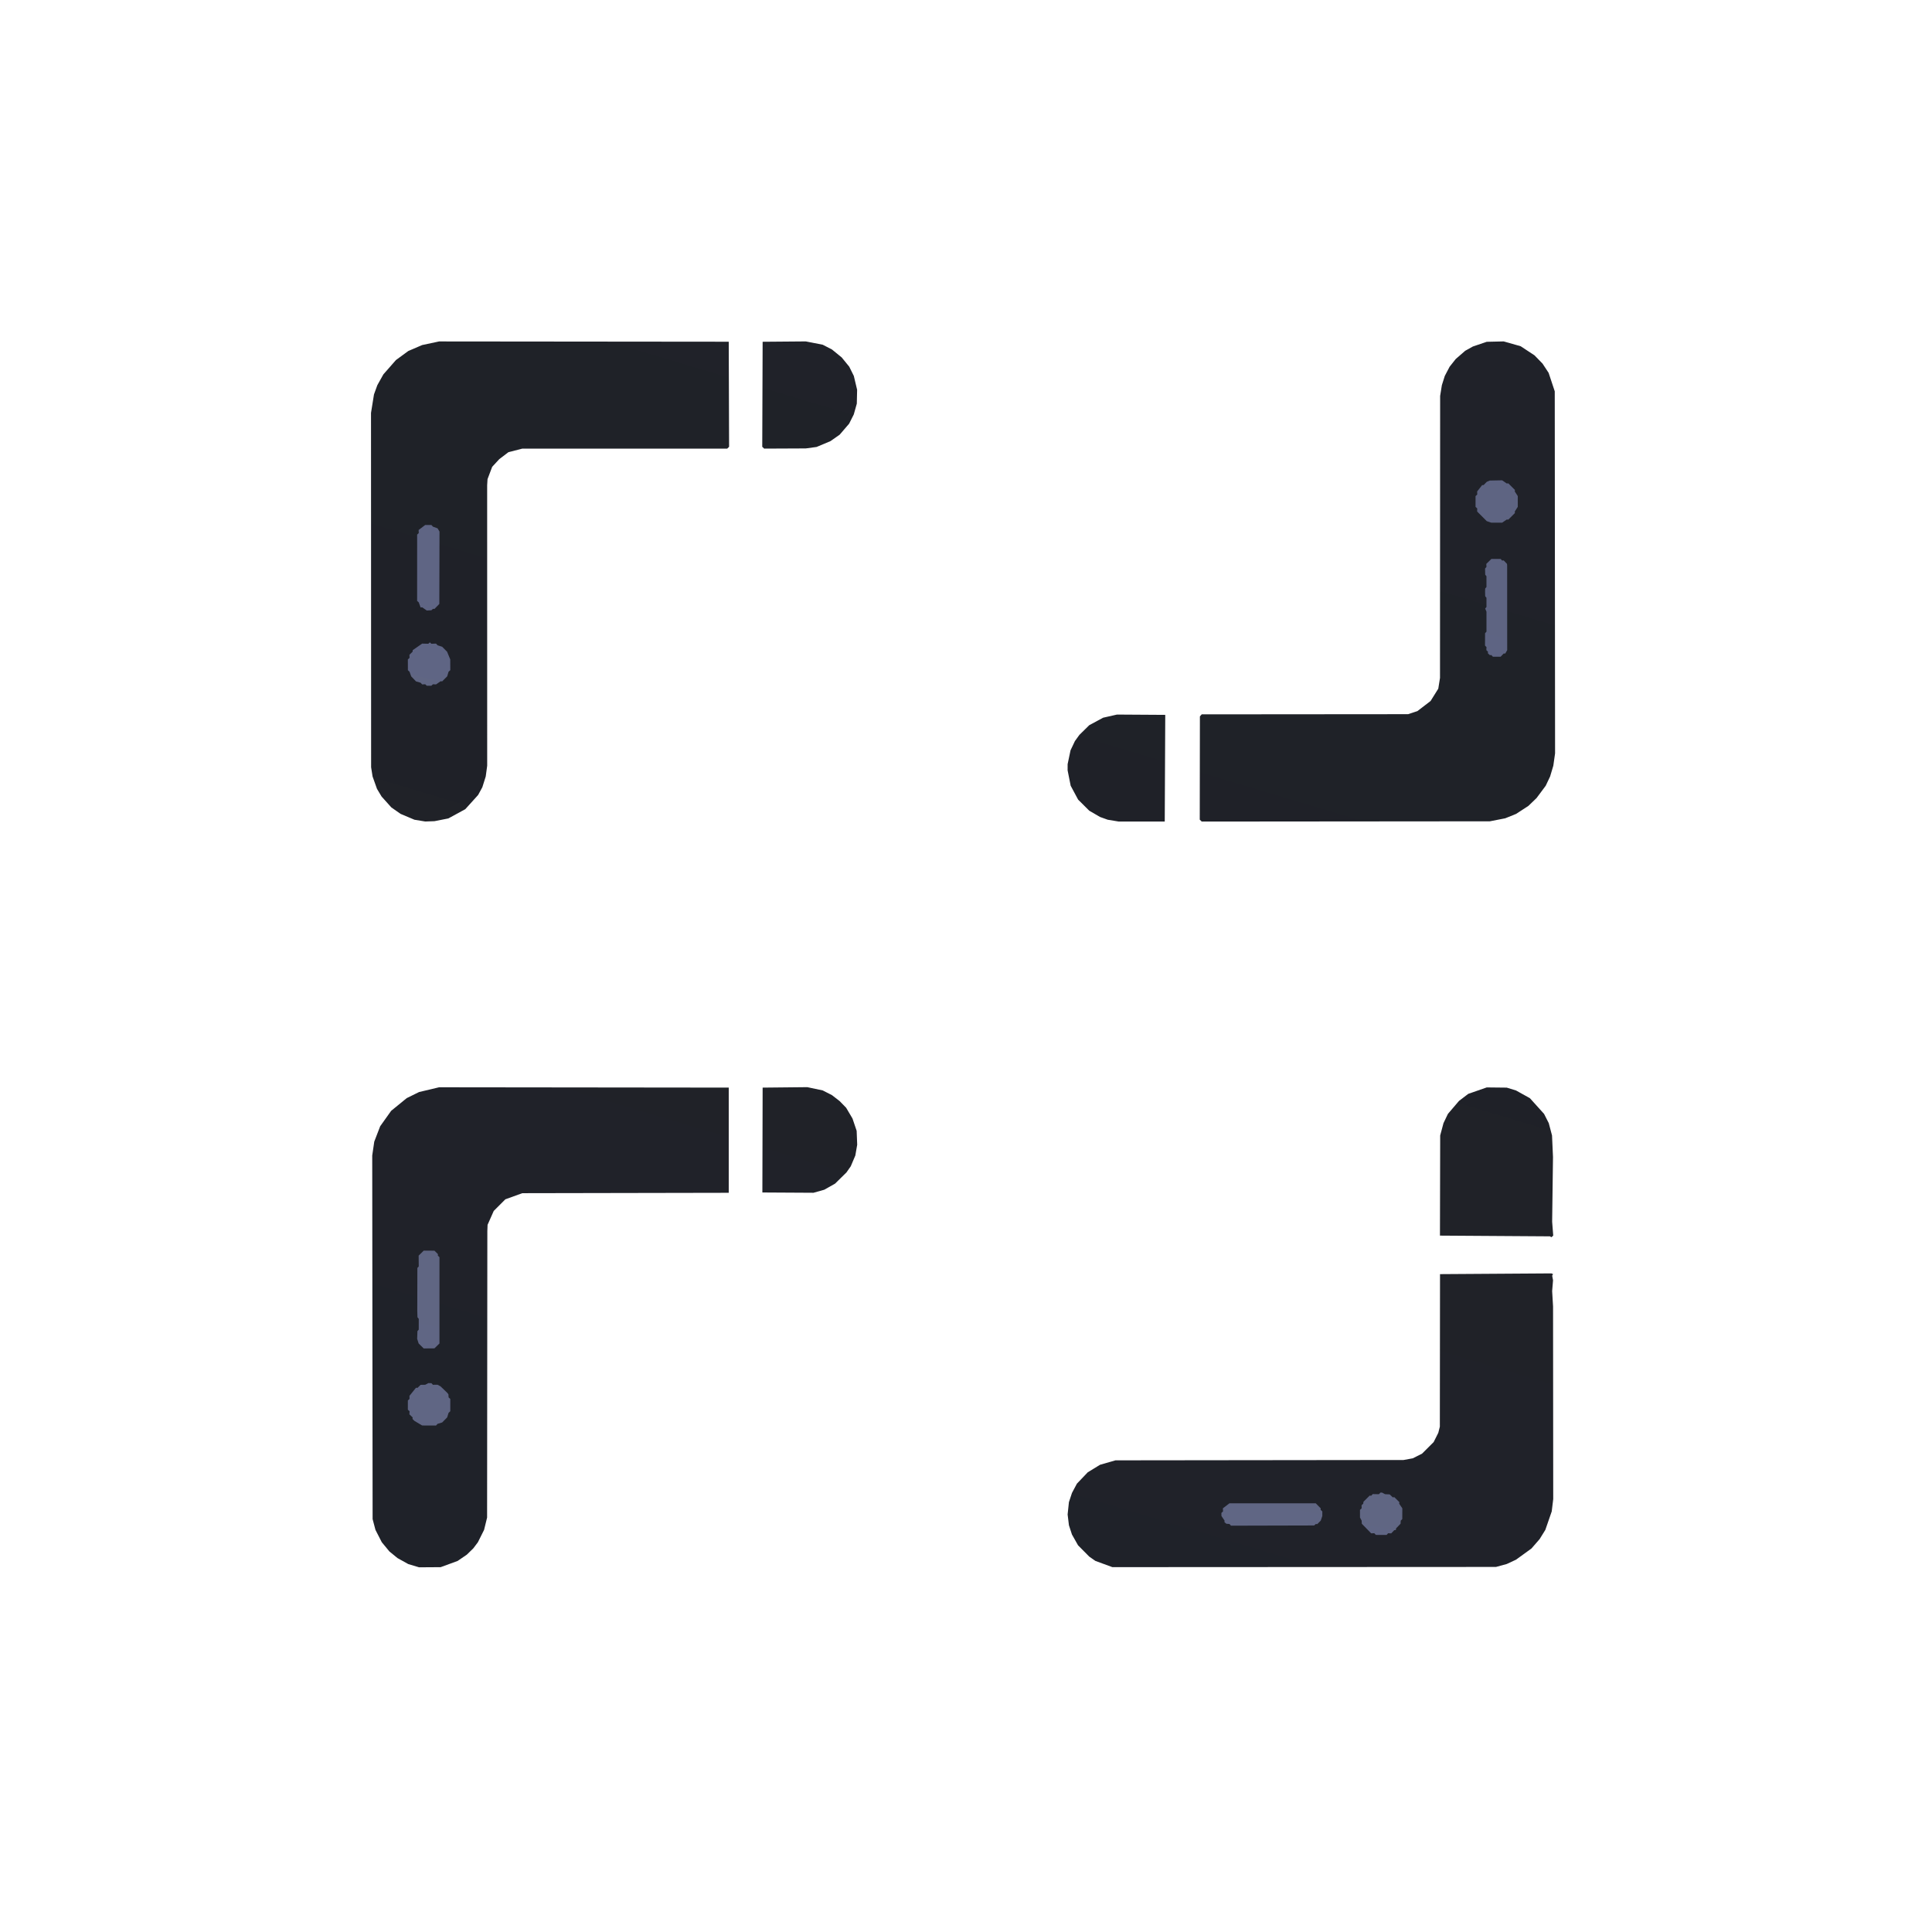
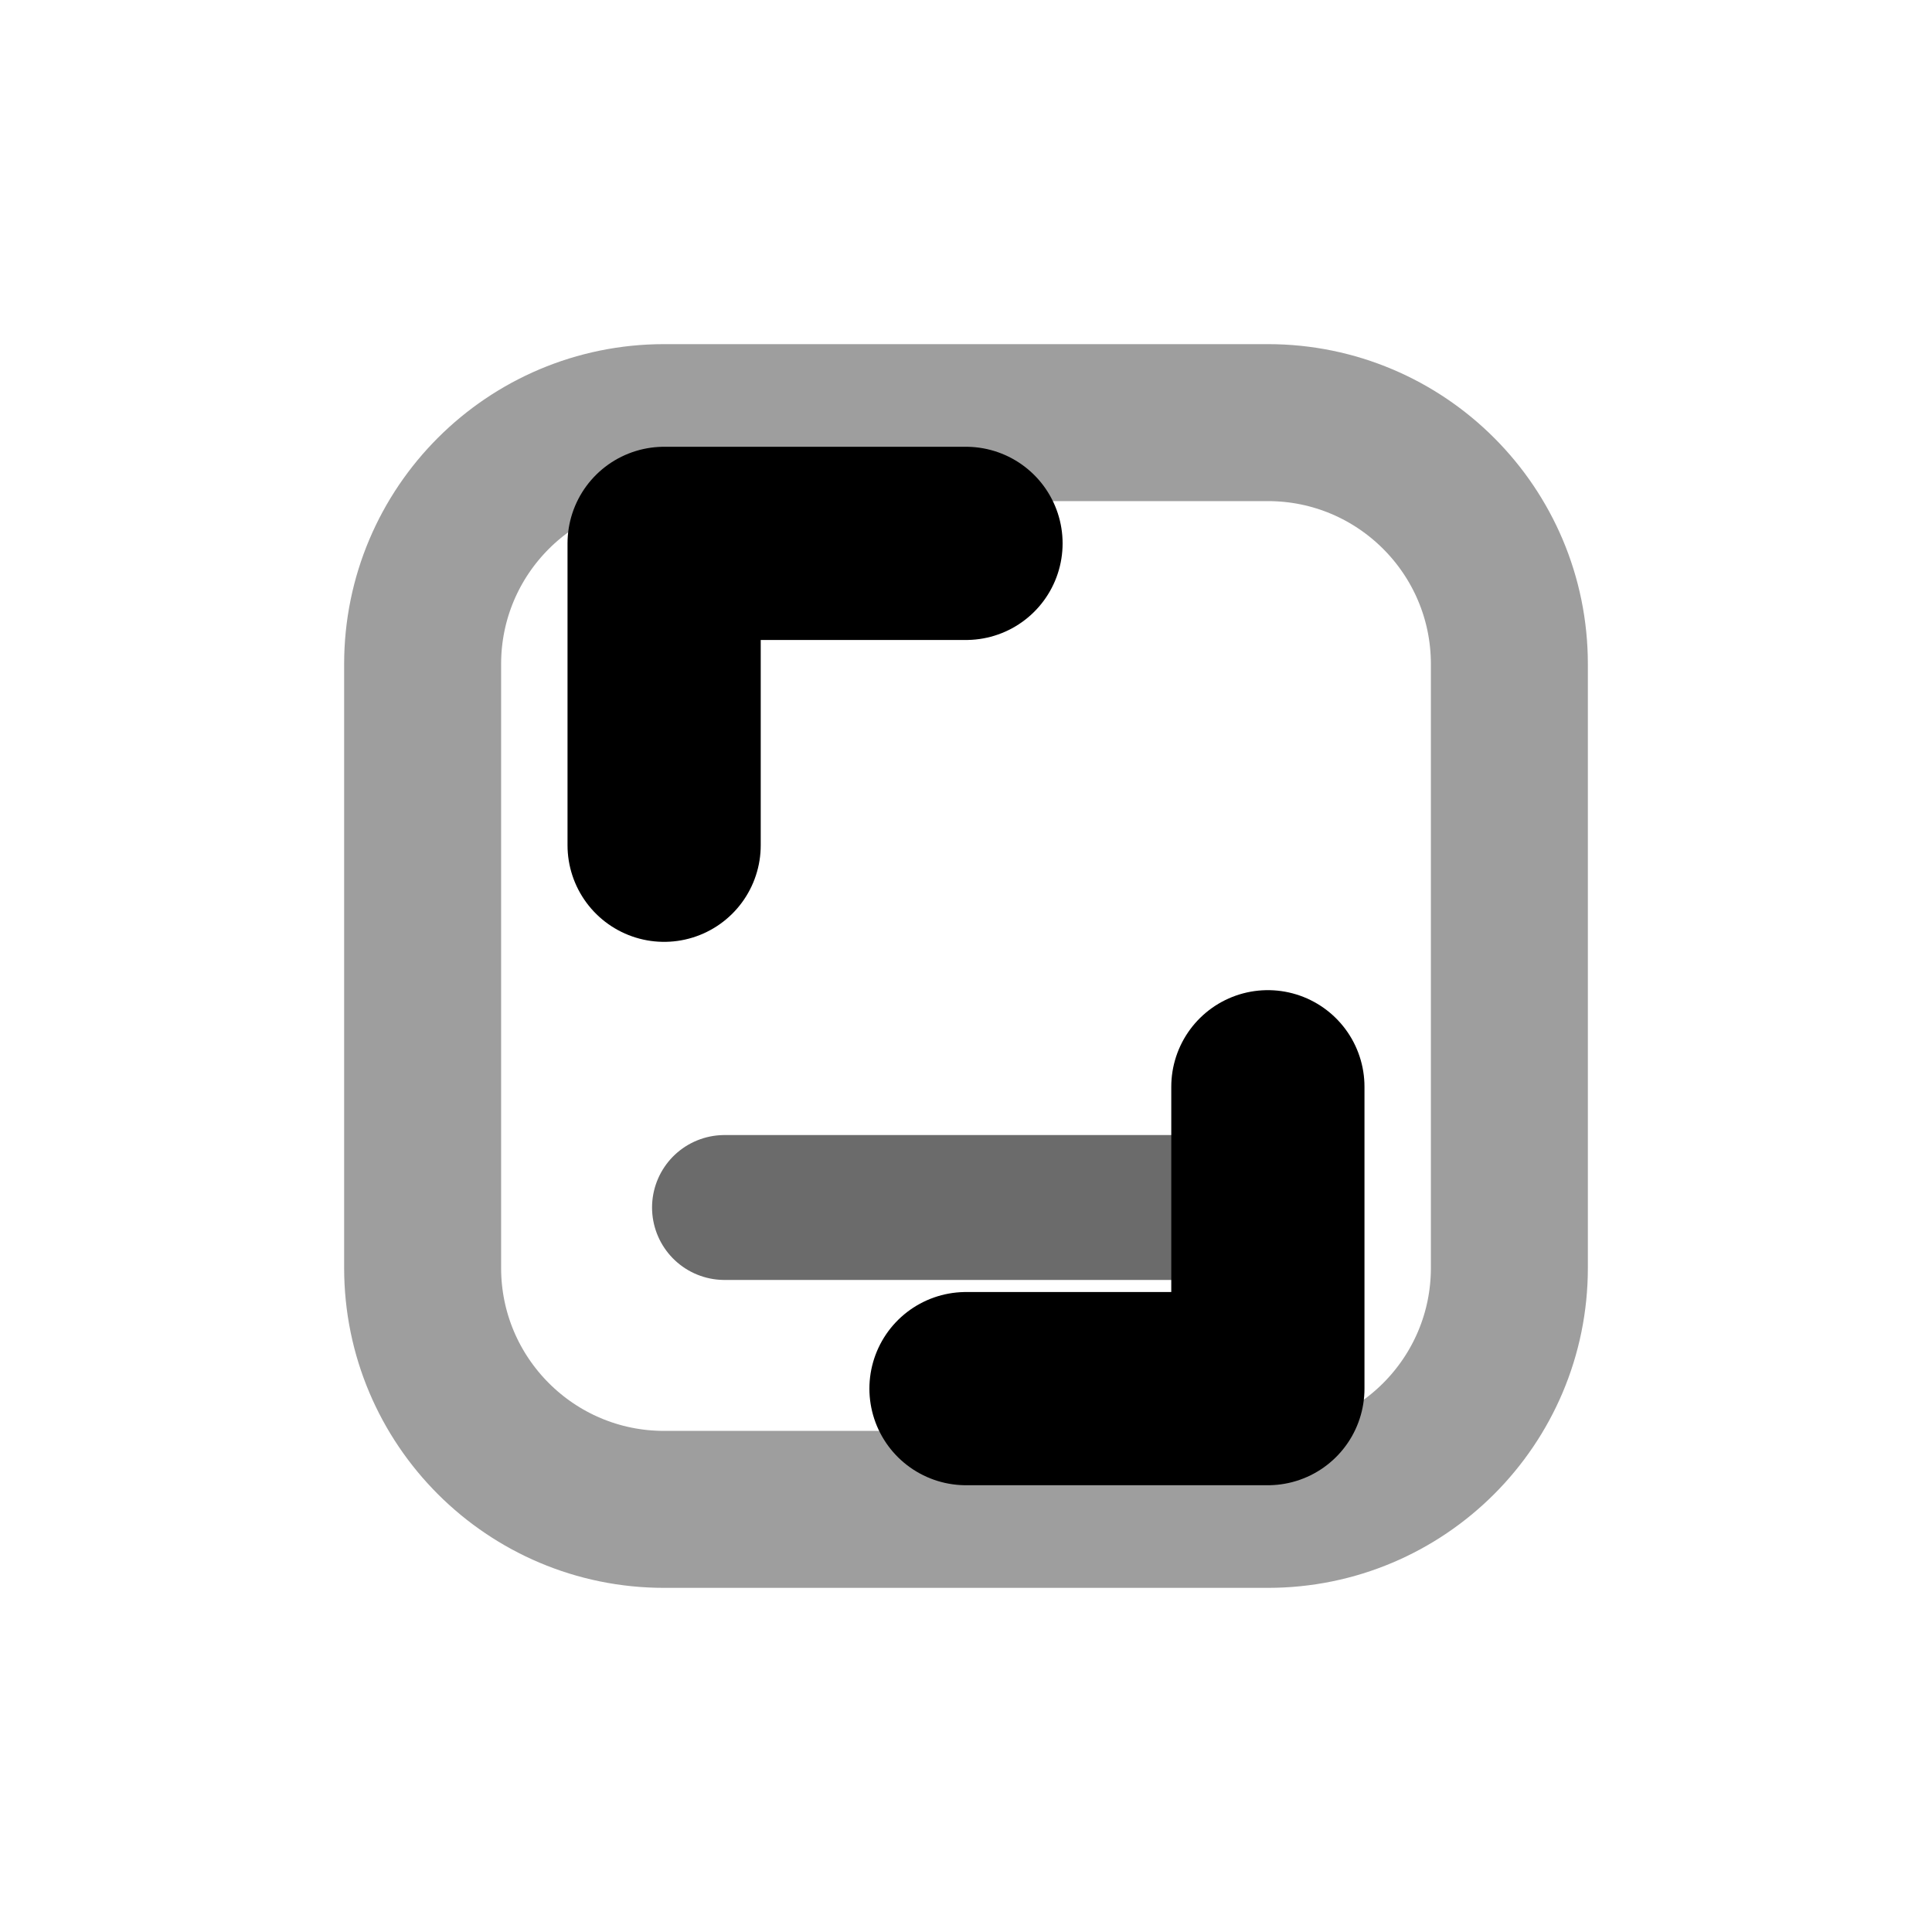
- <svg xmlns="http://www.w3.org/2000/svg" viewBox="0 0 1254 1254" shape-rendering="geometricPrecision" width="128" height="128">
-   <defs>
-     <linearGradient id="dark-fullscreen-main" x1="0" y1="0.5" x2="1" y2="0.5" gradientTransform="rotate(-73.401 .5 .5)">
-       <stop offset="0%" stop-color="#1f2229" />
-       <stop offset="20%" stop-color="#202229" />
-       <stop offset="40%" stop-color="#202228" />
-       <stop offset="60%" stop-color="#1f2128" />
-       <stop offset="80%" stop-color="#1f2228" />
-       <stop offset="100%" stop-color="#202229" />
-     </linearGradient>
-     <linearGradient id="dark-fullscreen-accent" x1="0" y1="0.5" x2="1" y2="0.5" gradientTransform="rotate(102.2238 .5 .5)">
-       <stop offset="0%" stop-color="#5e6482" />
-       <stop offset="20%" stop-color="#5f6584" />
-       <stop offset="40%" stop-color="#606683" />
-       <stop offset="60%" stop-color="#606683" />
-       <stop offset="80%" stop-color="#606683" />
-       <stop offset="100%" stop-color="#606684" />
-     </linearGradient>
-   </defs>
-   <path d="M 282.00 533.00 L 291.00 531.22 L 302.00 525.22 L 310.33 516.00 L 313.06 511.00 L 315.27 504.00 L 316.22 497.00 L 316.20 315.00 L 316.44 311.00 L 319.46 303.00 L 324.08 298.00 L 330.00 293.50 L 339.00 291.19 L 472.00 291.20 L 473.23 290.00 L 473.00 221.80 L 285.00 221.62 L 274.00 223.96 L 265.00 227.83 L 257.00 233.69 L 248.83 243.00 L 244.92 250.00 L 242.74 256.00 L 240.81 268.00 L 240.88 498.00 L 241.83 504.00 L 244.68 512.00 L 247.67 517.00 L 254.00 524.06 L 260.00 528.26 L 269.00 532.06 L 276.00 533.21 L 282.00 533.00 Z M 523.00 291.06 L 530.00 290.11 L 539.00 286.34 L 545.00 282.14 L 551.14 275.00 L 554.16 269.00 L 556.13 262.00 L 556.33 253.00 L 554.19 244.00 L 551.21 238.00 L 546.32 232.00 L 540.00 226.84 L 534.00 223.75 L 523.00 221.60 L 495.00 221.83 L 494.75 290.00 L 496.00 291.18 L 523.00 291.06 Z M 967.00 533.09 L 977.00 531.13 L 984.00 528.30 L 992.00 523.11 L 997.32 518.00 L 1003.28 510.00 L 1006.12 504.00 L 1008.21 497.00 L 1009.35 489.00 L 1009.14 254.00 L 1005.16 242.00 L 1001.21 236.00 L 996.00 230.64 L 987.00 224.72 L 976.00 221.60 L 965.00 221.85 L 956.00 224.90 L 951.00 227.69 L 944.89 233.00 L 940.92 238.00 L 937.77 244.00 L 935.87 250.00 L 934.75 257.00 L 934.66 440.00 L 933.54 447.00 L 928.54 455.00 L 920.00 461.55 L 914.00 463.55 L 780.00 463.66 L 778.82 465.00 L 778.72 532.00 L 780.00 533.25 L 967.00 533.09 Z M 756.00 533.23 L 756.33 464.00 L 725.00 463.80 L 716.00 465.84 L 707.00 470.70 L 700.59 477.00 L 697.70 481.00 L 694.85 487.00 L 692.96 496.00 L 692.95 500.00 L 694.94 510.00 L 699.77 519.00 L 707.00 526.20 L 714.00 530.27 L 719.00 532.06 L 726.00 533.22 L 756.00 533.23 Z M 286.00 1017.20 L 297.00 1013.18 L 303.00 1009.08 L 307.19 1005.00 L 310.20 1001.00 L 314.20 993.00 L 316.16 985.00 L 316.32 799.00 L 316.47 795.00 L 320.46 786.00 L 328.00 778.44 L 339.00 774.46 L 473.00 774.21 L 473.00 705.93 L 285.00 705.72 L 272.00 708.81 L 264.00 712.75 L 253.89 721.00 L 246.77 731.00 L 242.92 741.00 L 241.60 750.00 L 241.85 986.00 L 243.70 993.00 L 247.80 1001.00 L 252.75 1007.00 L 258.00 1011.30 L 265.00 1015.19 L 272.00 1017.29 L 286.00 1017.20 Z M 528.00 774.19 L 535.00 772.22 L 542.00 768.27 L 549.40 761.00 L 552.20 757.00 L 555.17 750.00 L 556.38 743.00 L 556.03 734.00 L 553.33 726.00 L 549.20 719.00 L 545.00 714.70 L 540.00 710.82 L 534.00 707.76 L 524.00 705.64 L 495.00 705.94 L 494.83 774.00 L 528.00 774.19 Z M 1007.00 803.03 L 1008.15 802.00 L 1007.45 793.00 L 1008.00 751.00 L 1007.37 737.00 L 1005.26 729.00 L 1002.21 723.00 L 993.00 712.79 L 984.00 707.79 L 978.00 705.95 L 965.00 705.81 L 953.00 709.99 L 947.00 714.56 L 939.79 723.00 L 936.92 729.00 L 934.78 737.00 L 934.63 802.00 L 1006.00 802.47 L 1007.00 803.03 Z M 971.00 1017.05 L 978.00 1015.14 L 984.00 1012.34 L 994.00 1005.10 L 999.31 999.00 L 1003.03 993.00 L 1007.18 981.00 L 1008.15 973.00 L 1008.04 848.00 L 1007.45 838.00 L 1008.03 831.00 L 1007.47 828.00 L 1008.04 827.00 L 1007.00 826.52 L 934.67 827.00 L 934.56 926.00 L 933.55 930.00 L 930.54 936.00 L 923.00 943.52 L 917.00 946.54 L 911.00 947.64 L 724.00 947.86 L 714.00 950.74 L 706.00 955.64 L 698.99 963.00 L 695.79 969.00 L 693.80 975.00 L 692.96 983.00 L 693.81 990.00 L 695.77 996.00 L 699.72 1003.00 L 707.00 1010.35 L 711.00 1013.15 L 722.00 1017.18 L 971.00 1017.05 Z" fill="url(#dark-fullscreen-main)" fill-rule="evenodd" />
-   <path d="M 975.00 339.25 L 978.00 337.19 L 979.00 337.27 L 983.27 333.00 L 983.20 332.00 L 985.13 329.00 L 985.14 322.00 L 983.21 319.00 L 983.28 318.00 L 979.00 313.73 L 978.00 313.82 L 975.00 311.75 L 967.00 311.91 L 965.00 312.74 L 963.00 314.81 L 962.00 314.88 L 958.77 319.00 L 958.83 321.00 L 957.73 322.00 L 957.73 329.00 L 958.82 330.00 L 958.77 332.00 L 965.00 338.25 L 968.00 339.26 L 975.00 339.25 Z M 280.00 396.11 L 281.00 395.17 L 282.00 395.24 L 285.15 392.00 L 285.27 345.00 L 284.00 342.91 L 281.00 341.83 L 280.00 340.74 L 276.00 340.74 L 271.72 344.00 L 271.80 346.00 L 270.76 347.00 L 270.74 390.00 L 271.81 391.00 L 273.00 394.27 L 274.00 394.17 L 277.00 396.26 L 280.00 396.11 Z M 974.00 426.26 L 976.00 424.18 L 977.00 424.20 L 978.27 422.00 L 978.24 367.00 L 978.14 366.00 L 976.00 363.74 L 975.00 363.86 L 974.00 362.78 L 968.00 362.80 L 964.72 366.00 L 964.81 368.00 L 963.91 369.00 L 964.00 373.00 L 964.81 374.00 L 964.82 381.00 L 963.98 382.00 L 963.92 384.00 L 963.99 387.00 L 964.82 388.00 L 964.82 394.00 L 963.98 395.00 L 964.82 397.00 L 964.82 410.00 L 963.91 411.00 L 963.87 419.00 L 964.83 420.00 L 964.74 422.00 L 965.81 423.00 L 965.72 424.00 L 967.00 425.24 L 968.00 425.19 L 969.00 426.27 L 974.00 426.26 Z M 280.00 445.07 L 281.00 444.14 L 283.00 444.24 L 286.00 442.18 L 287.00 442.26 L 290.26 439.00 L 291.15 436.00 L 292.27 435.00 L 292.24 428.00 L 290.18 423.00 L 287.00 419.79 L 284.00 418.83 L 283.00 417.74 L 280.00 417.84 L 279.00 416.94 L 278.00 417.84 L 274.00 417.74 L 267.88 422.00 L 267.80 423.00 L 265.75 425.00 L 265.82 427.00 L 264.73 428.00 L 264.75 435.00 L 265.81 436.00 L 266.89 439.00 L 270.00 442.26 L 273.00 443.14 L 274.00 444.24 L 276.00 444.13 L 277.00 445.10 L 280.00 445.07 Z M 282.00 875.17 L 285.24 872.00 L 285.25 816.00 L 284.19 815.00 L 284.25 814.00 L 282.00 811.78 L 275.00 811.75 L 271.73 815.00 L 271.79 822.00 L 270.90 823.00 L 270.84 851.00 L 270.97 855.00 L 271.80 856.00 L 271.79 863.00 L 270.94 864.00 L 270.77 869.00 L 271.73 872.00 L 275.00 875.23 L 282.00 875.17 Z M 283.00 925.27 L 284.00 924.18 L 287.00 923.27 L 290.24 920.00 L 291.17 917.00 L 292.26 916.00 L 292.27 908.00 L 291.17 907.00 L 291.06 905.00 L 290.27 904.00 L 286.00 899.89 L 284.00 898.80 L 281.00 898.82 L 280.00 897.76 L 278.00 897.74 L 276.00 898.81 L 273.00 898.86 L 271.00 900.82 L 270.00 900.74 L 265.78 906.00 L 265.80 908.00 L 264.73 909.00 L 264.73 915.00 L 265.83 916.00 L 265.73 918.00 L 267.83 920.00 L 267.74 921.00 L 269.00 922.26 L 274.00 925.23 L 283.00 925.27 Z M 900.00 996.27 L 901.00 995.18 L 903.00 995.26 L 905.00 993.17 L 906.00 993.09 L 906.17 992.00 L 909.06 989.00 L 909.18 987.00 L 910.17 986.00 L 910.21 979.00 L 908.16 976.00 L 908.28 975.00 L 905.00 971.75 L 904.00 971.88 L 902.00 969.97 L 899.00 969.83 L 897.00 968.78 L 896.00 968.78 L 895.00 969.84 L 891.00 969.76 L 890.00 970.84 L 889.00 970.74 L 885.00 974.73 L 884.83 976.00 L 883.75 977.00 L 883.80 979.00 L 882.72 980.00 L 882.73 985.00 L 883.80 987.00 L 883.90 989.00 L 890.00 995.26 L 892.00 995.15 L 893.00 996.26 L 900.00 996.27 Z M 853.00 990.13 L 854.00 989.20 L 855.00 989.25 L 857.25 987.00 L 858.27 984.00 L 858.28 981.00 L 857.17 980.00 L 857.22 979.00 L 854.00 975.73 L 798.00 975.74 L 793.73 979.00 L 793.83 981.00 L 792.76 982.00 L 792.81 984.00 L 794.83 987.00 L 794.75 988.00 L 796.00 989.03 L 798.00 989.17 L 799.00 990.27 L 853.00 990.13 Z" fill="url(#dark-fullscreen-accent)" fill-rule="evenodd" />
+ <svg xmlns="http://www.w3.org/2000/svg" viewBox="0 0 32 32" width="128" height="128" role="img" aria-labelledby="title">
+   <g fill="none" stroke="currentColor" stroke-linecap="round" stroke-linejoin="round">
+     <rect x="7" y="7" width="18" height="18" rx="4" stroke-width="2.6" opacity=".38" />
+     <path d="M11 14V9h5" stroke-width="3.2" />
+     <path d="M21 18v5h-5" stroke-width="3.2" />
+     <path d="M12 20h8" stroke-width="2.4" opacity=".58" />
+   </g>
</svg>
